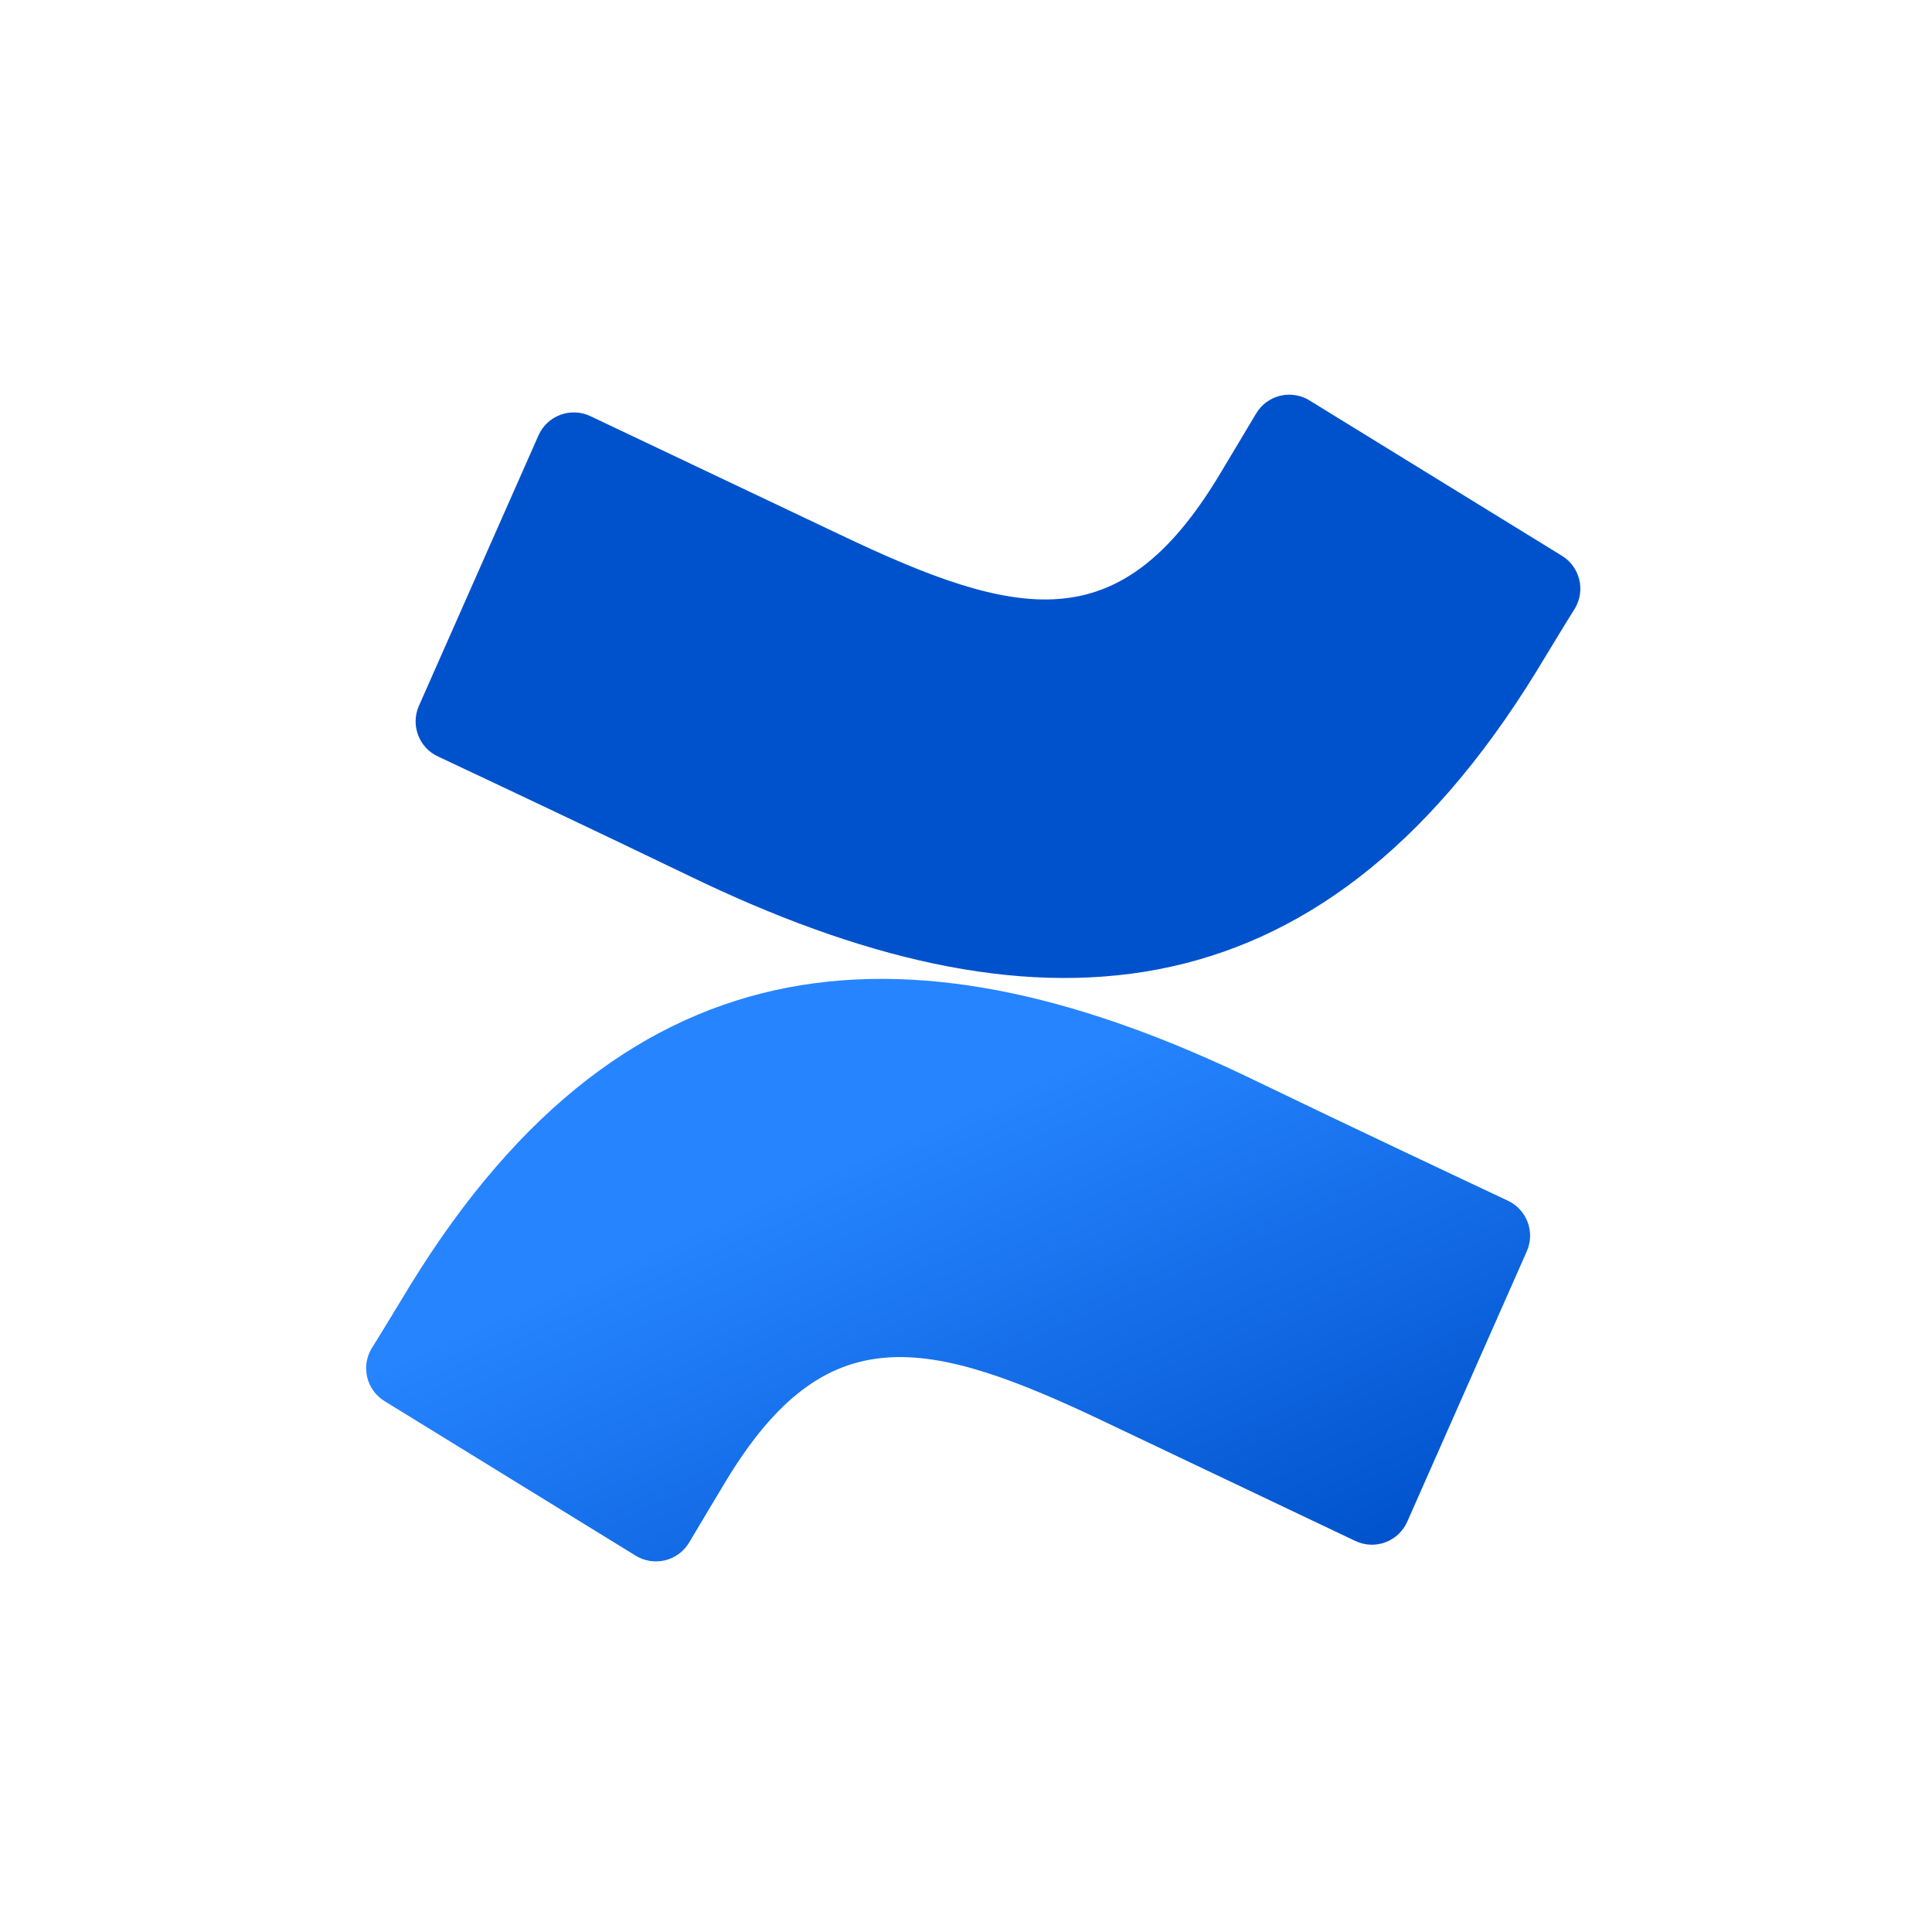
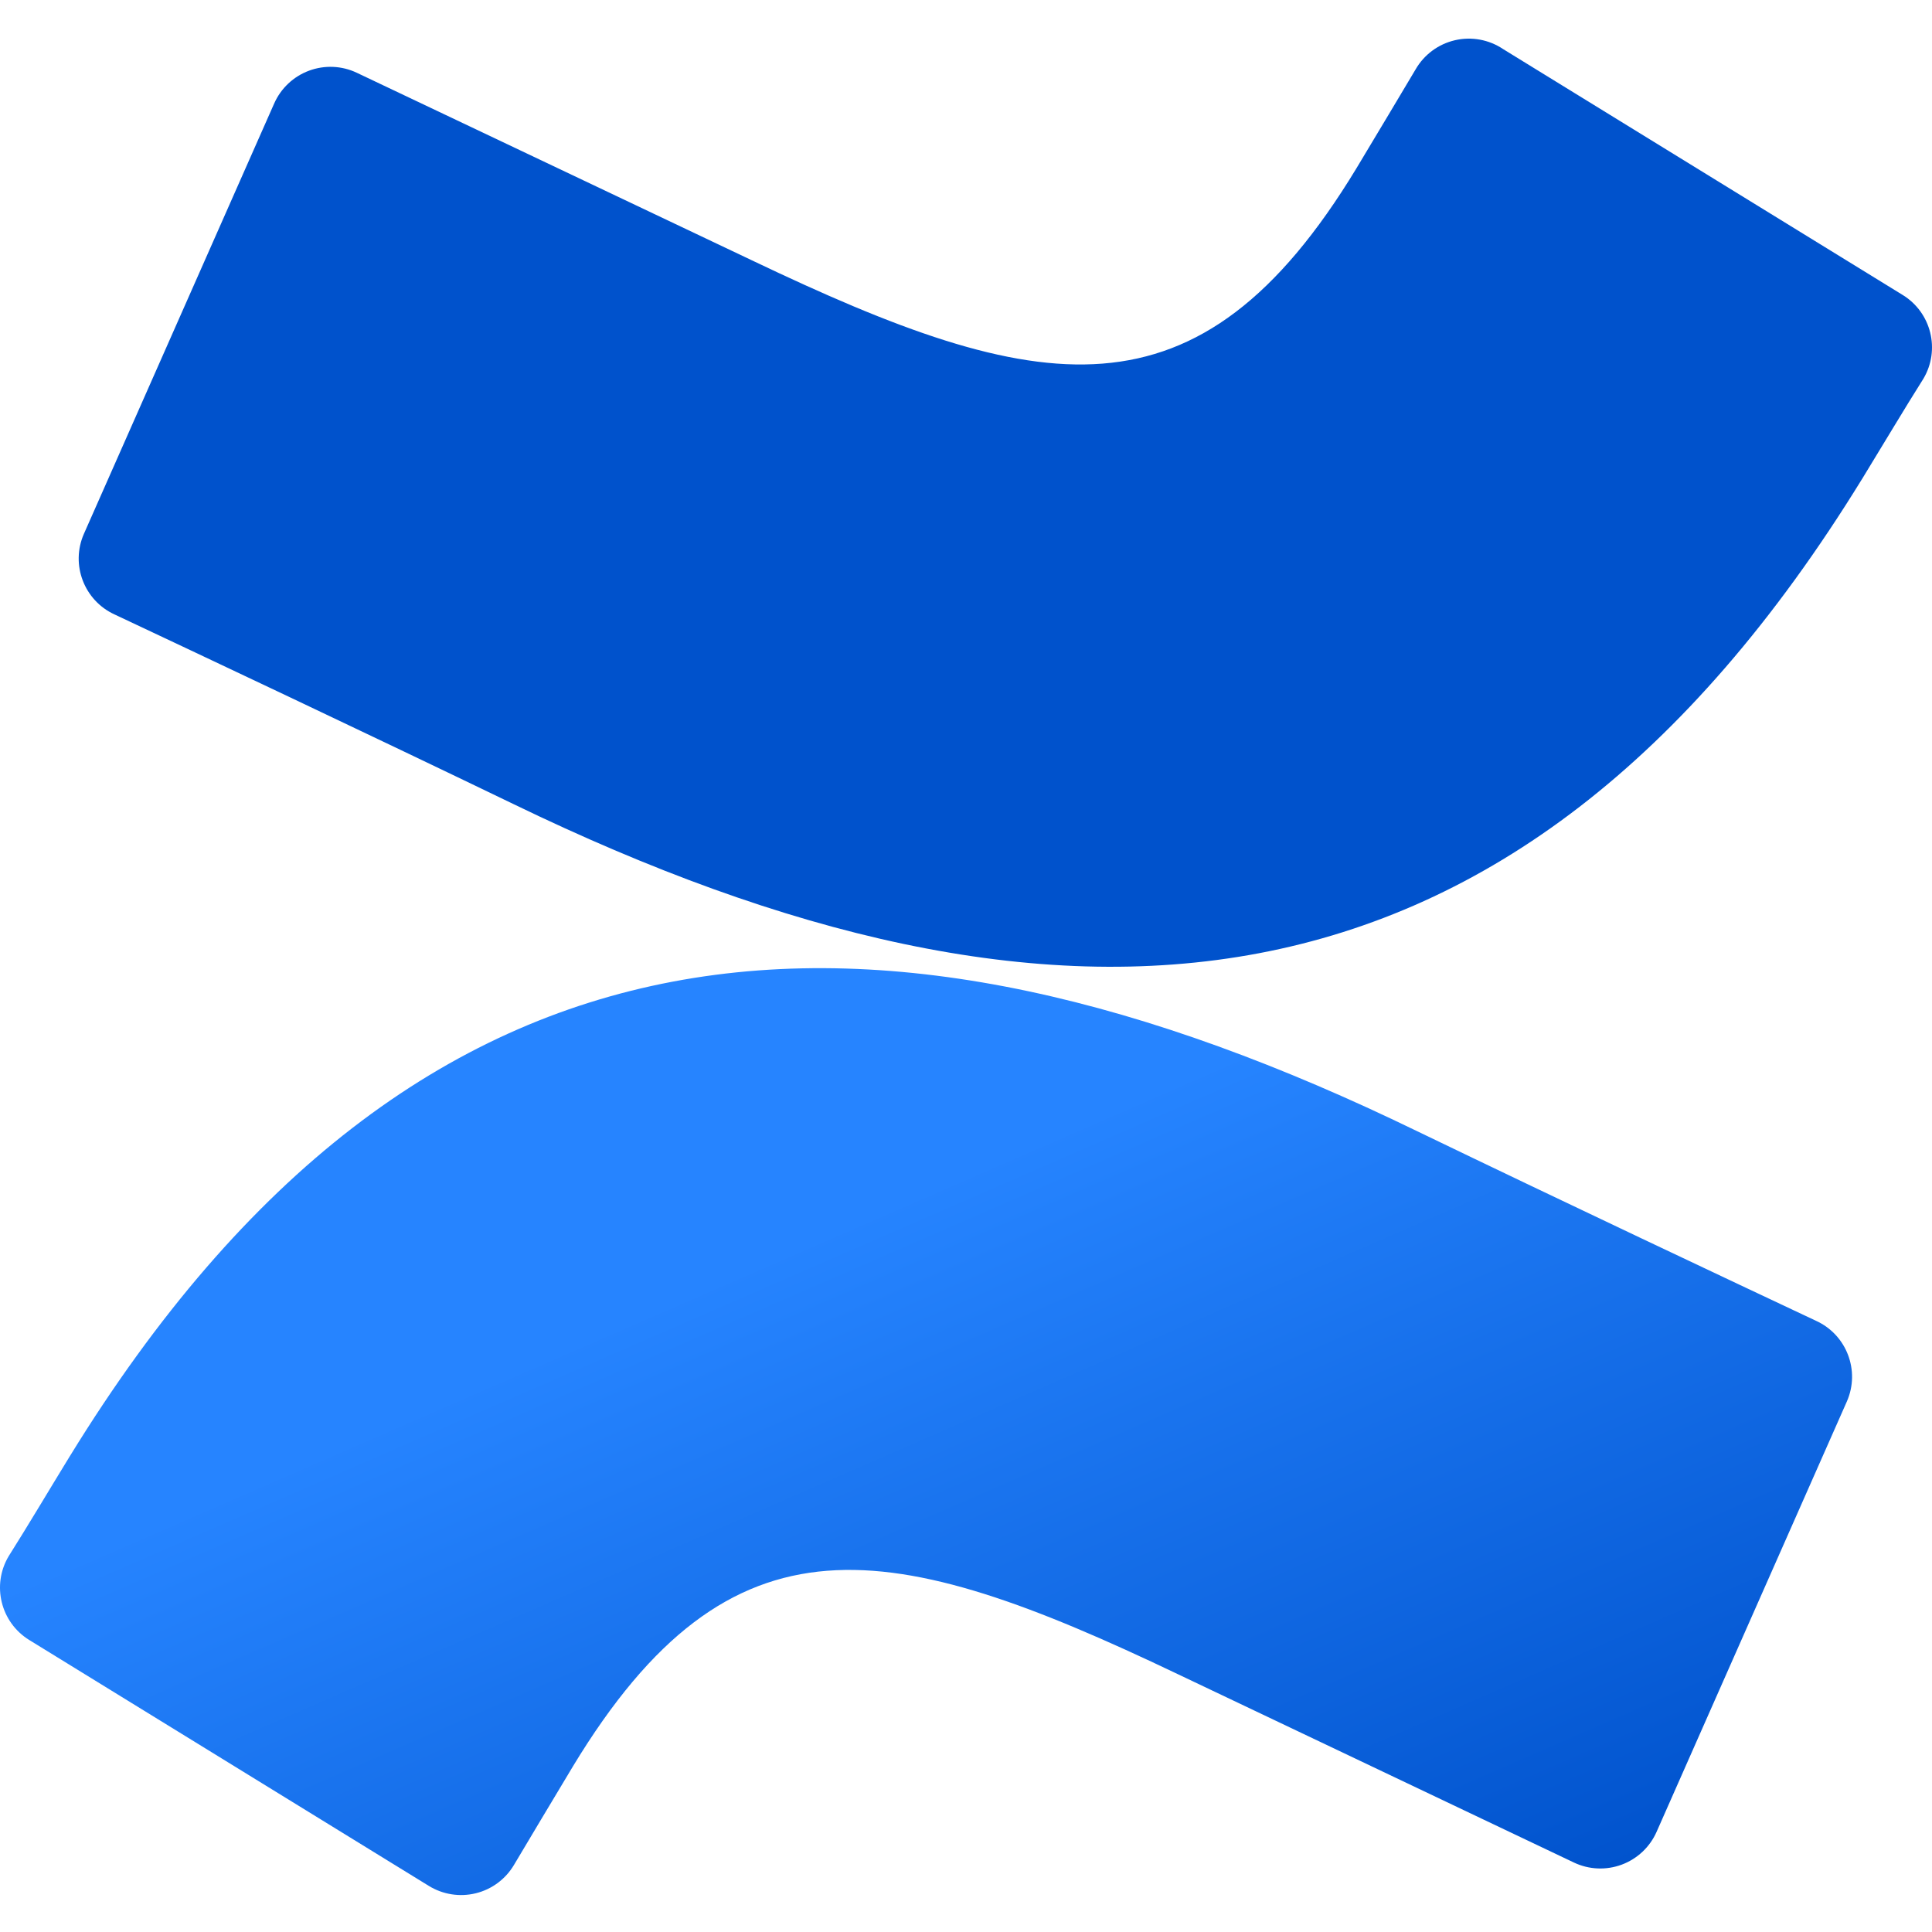
- <svg xmlns="http://www.w3.org/2000/svg" xmlns:xlink="http://www.w3.org/1999/xlink" height="100" viewBox="0 0 100 100" width="100">
+ <svg xmlns="http://www.w3.org/2000/svg" xmlns:xlink="http://www.w3.org/1999/xlink" fill="none" height="100" viewBox="0 0 100 100" width="100">
  <linearGradient id="a">
    <stop offset=".18" stop-color="#0052cc" />
    <stop offset="1" stop-color="#2684ff" />
  </linearGradient>
-   <linearGradient id="b" x1="99.14%" x2="33.859%" xlink:href="#a" y1="112.708%" y2="37.755%" />
-   <linearGradient id="c" x1="7053.827%" x2="6067.181%" xlink:href="#a" y1="-161634%" y2="-163895%" />
-   <g fill="none" transform="translate(18 20)">
-     <path d="m3.23 46.53c-.65 1.06-1.38 2.29-2 3.27-.555.938-.257 2.147.67 2.72l13 8c.456.282 1.007.368 1.528.241.521-.128.968-.46 1.242-.921.52-.87 1.19-2 1.92-3.21 5.15-8.5 10.33-7.46 19.67-3l12.89 6.13c.488.232 1.05.257 1.556.069.507-.188.916-.574 1.134-1.069l6.19-14c.437-1-.008-2.166-1-2.62-2.72-1.28-8.13-3.83-13-6.18-17.52-8.51-32.41-7.96-43.8 10.57z" fill="url(#b)" />
-     <path d="m61.52 14.76c.65-1.06 1.38-2.29 2-3.27.555-.938.257-2.147-.67-2.72l-13-8c-.46-.31-1.028-.415-1.568-.29s-1.005.469-1.282.95c-.52.87-1.19 2-1.92 3.21-5.15 8.5-10.33 7.46-19.67 3l-12.85-6.1c-.488-.232-1.05-.257-1.556-.069-.507.188-.916.574-1.134 1.069l-6.19 14c-.437 1.0.008 2.166 1 2.62 2.72 1.28 8.13 3.83 13 6.18 17.56 8.5 32.45 7.93 43.84-10.58z" fill="url(#c)" />
+   <linearGradient id="b" gradientUnits="userSpaceOnUse" x1="95.037" x2="71.873" xlink:href="#a" y1="104.185" y2="51.044" />
+   <linearGradient id="c" gradientUnits="userSpaceOnUse" x1="6770.46" x2="6500.78" xlink:href="#a" y1="-77645.6" y2="-78879.7" />
+   <clipPath id="d">
+     <path d="m0 0h100v100h-100z" />
+   </clipPath>
+   <g clip-path="url(#d)">
+     <path d="m3.626 75.353c-1.034 1.687-2.196 3.644-3.182 5.203-.883 1.492-.409 3.417 1.066 4.328l20.685 12.729c.726.448 1.602.586 2.43.383.829-.203 1.541-.731 1.977-1.465.827-1.384 1.893-3.182 3.055-5.108 8.194-13.525 16.436-11.87 31.298-4.773l20.51 9.754c.777.37 1.67.409 2.477.109.806-.3 1.457-.913 1.804-1.7l9.849-22.276c.696-1.591-.012-3.446-1.591-4.169-4.328-2.037-12.936-6.094-20.685-9.833-27.877-13.54-51.569-12.665-69.692 16.818z" fill="url(#b)" />
+     <path d="m96.374 24.803c1.034-1.687 2.196-3.644 3.182-5.203.883-1.492.409-3.417-1.066-4.328l-20.685-12.729c-.732-.493-1.636-.66-2.496-.461s-1.598.746-2.039 1.511c-.827 1.384-1.893 3.182-3.055 5.108-8.194 13.525-16.436 11.87-31.298 4.773l-20.446-9.706c-.777-.37-1.67-.409-2.477-.109-.806.3-1.457.913-1.804 1.701l-9.849 22.276c-.696 1.591.012 3.446 1.591 4.169 4.328 2.037 12.936 6.094 20.685 9.833 27.94 13.525 51.632 12.618 69.755-16.834z" fill="url(#c)" />
  </g>
</svg>
